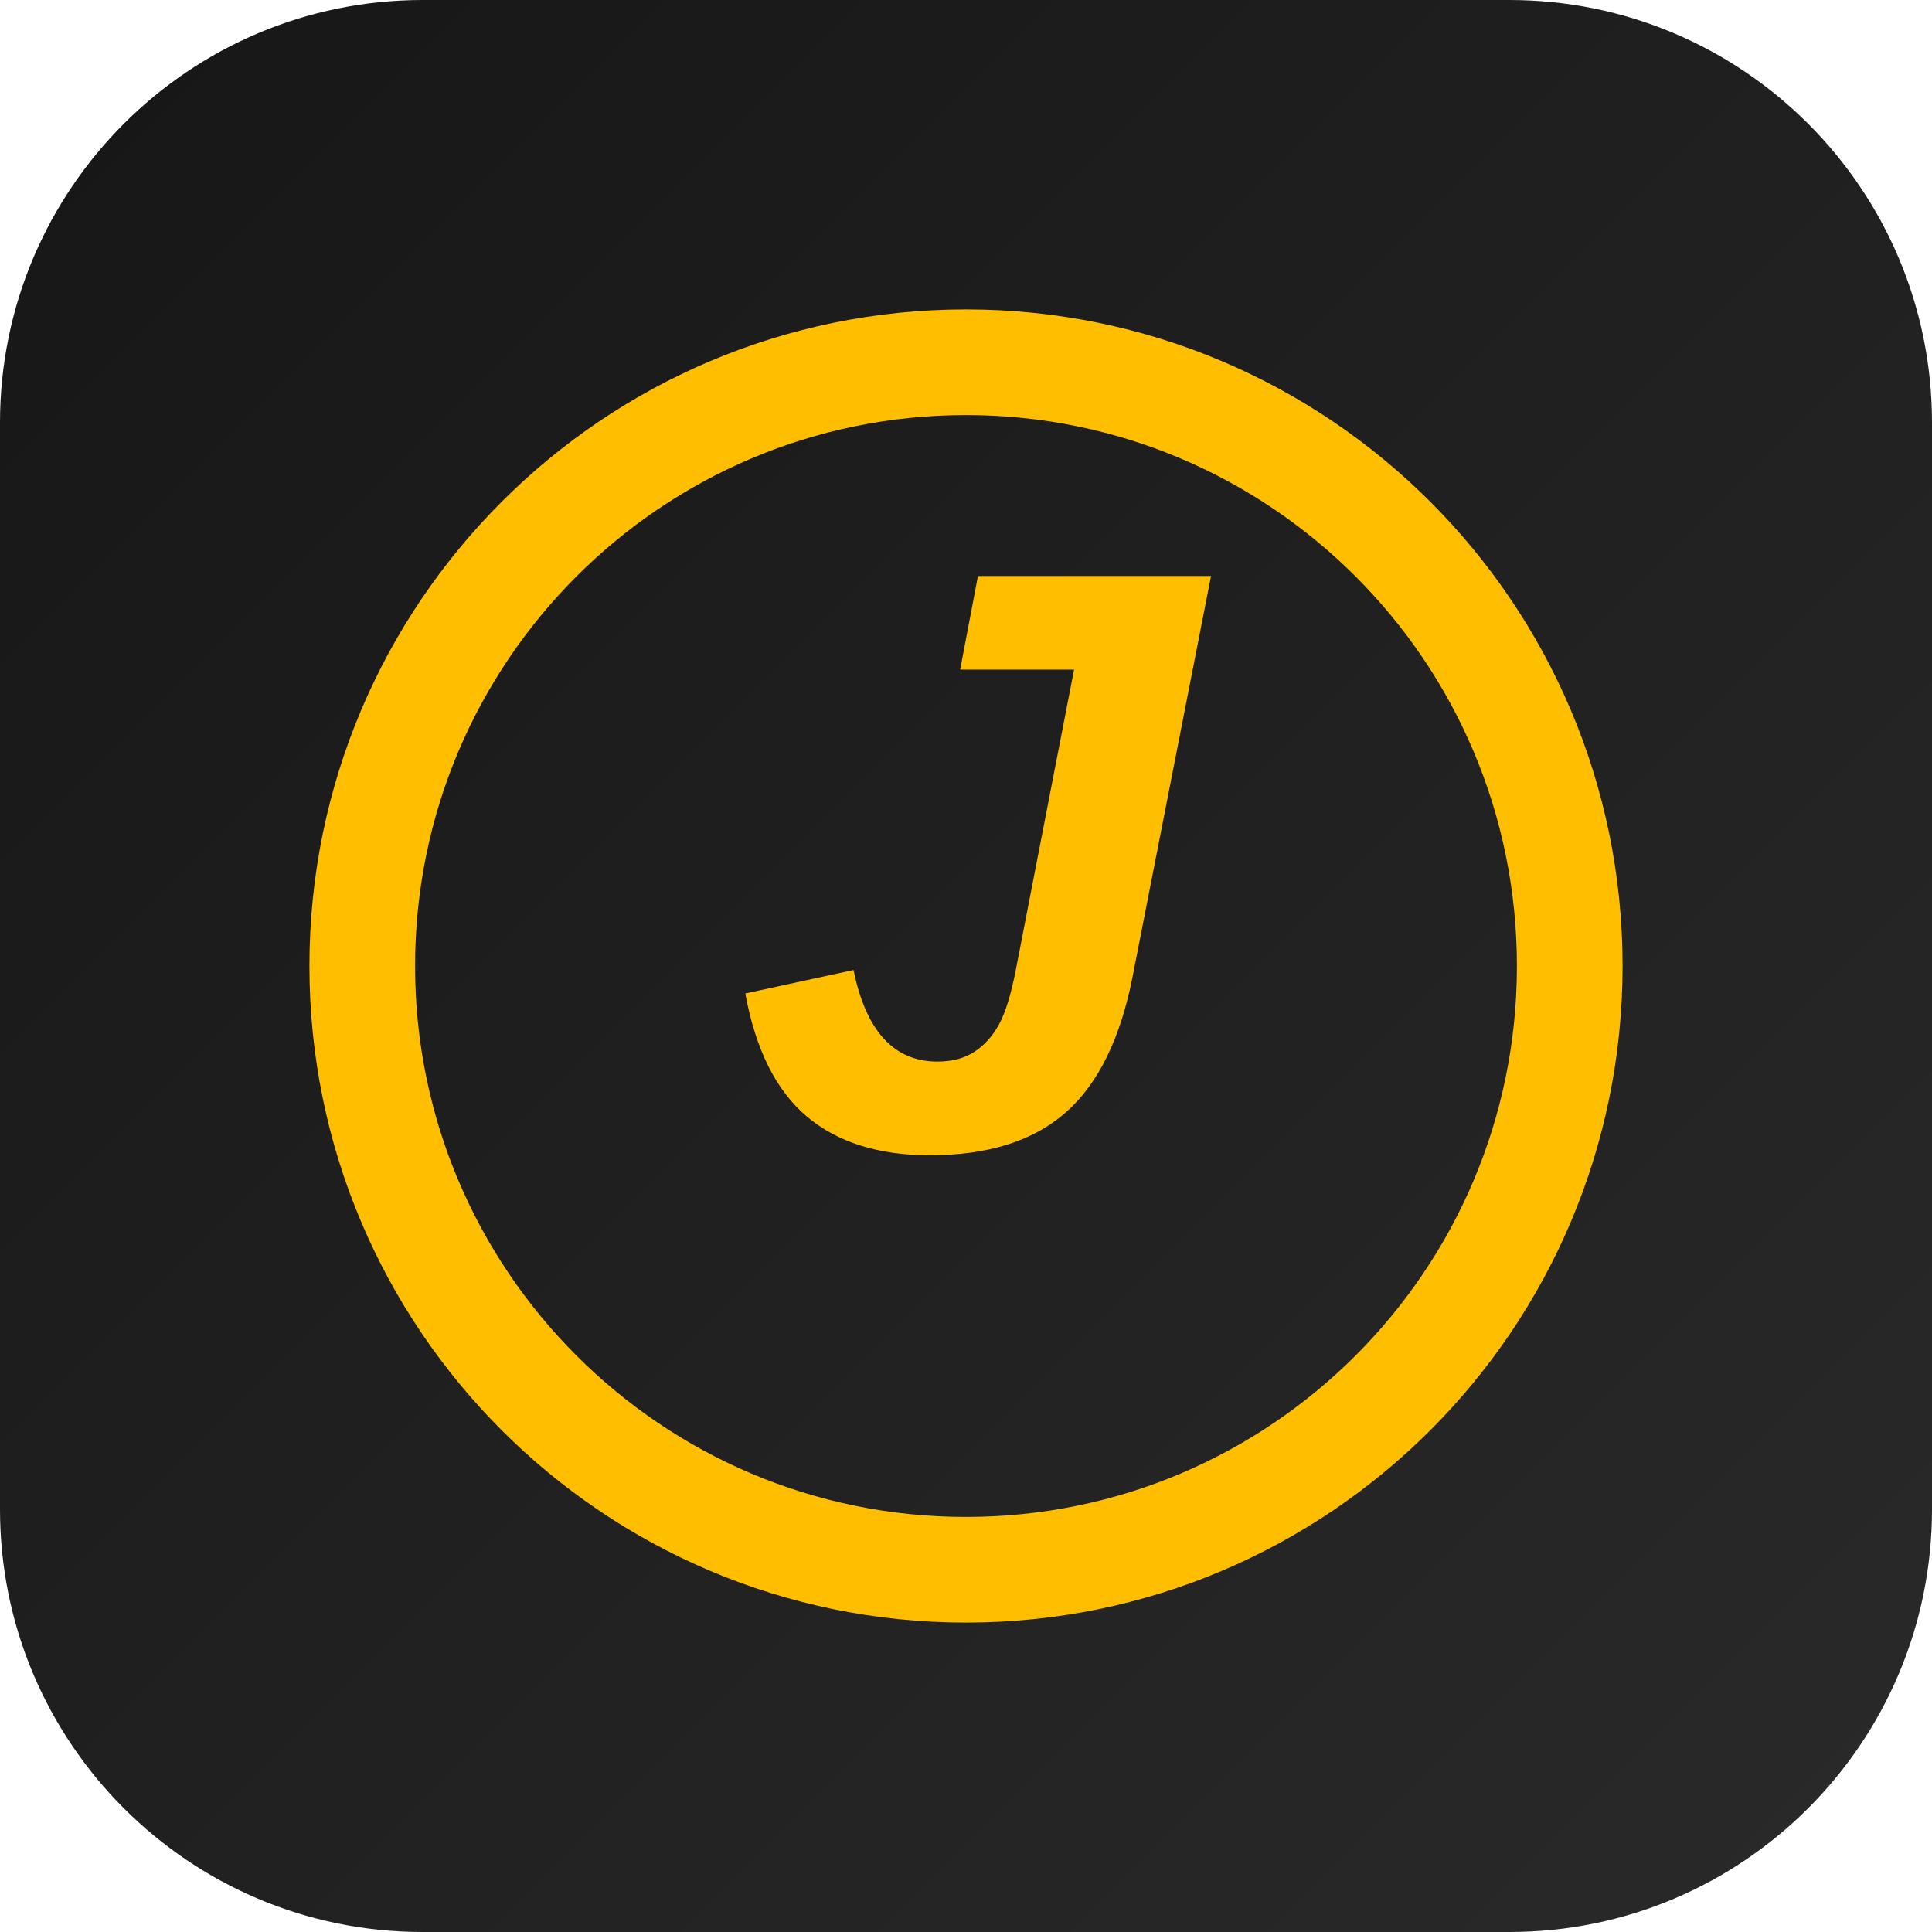
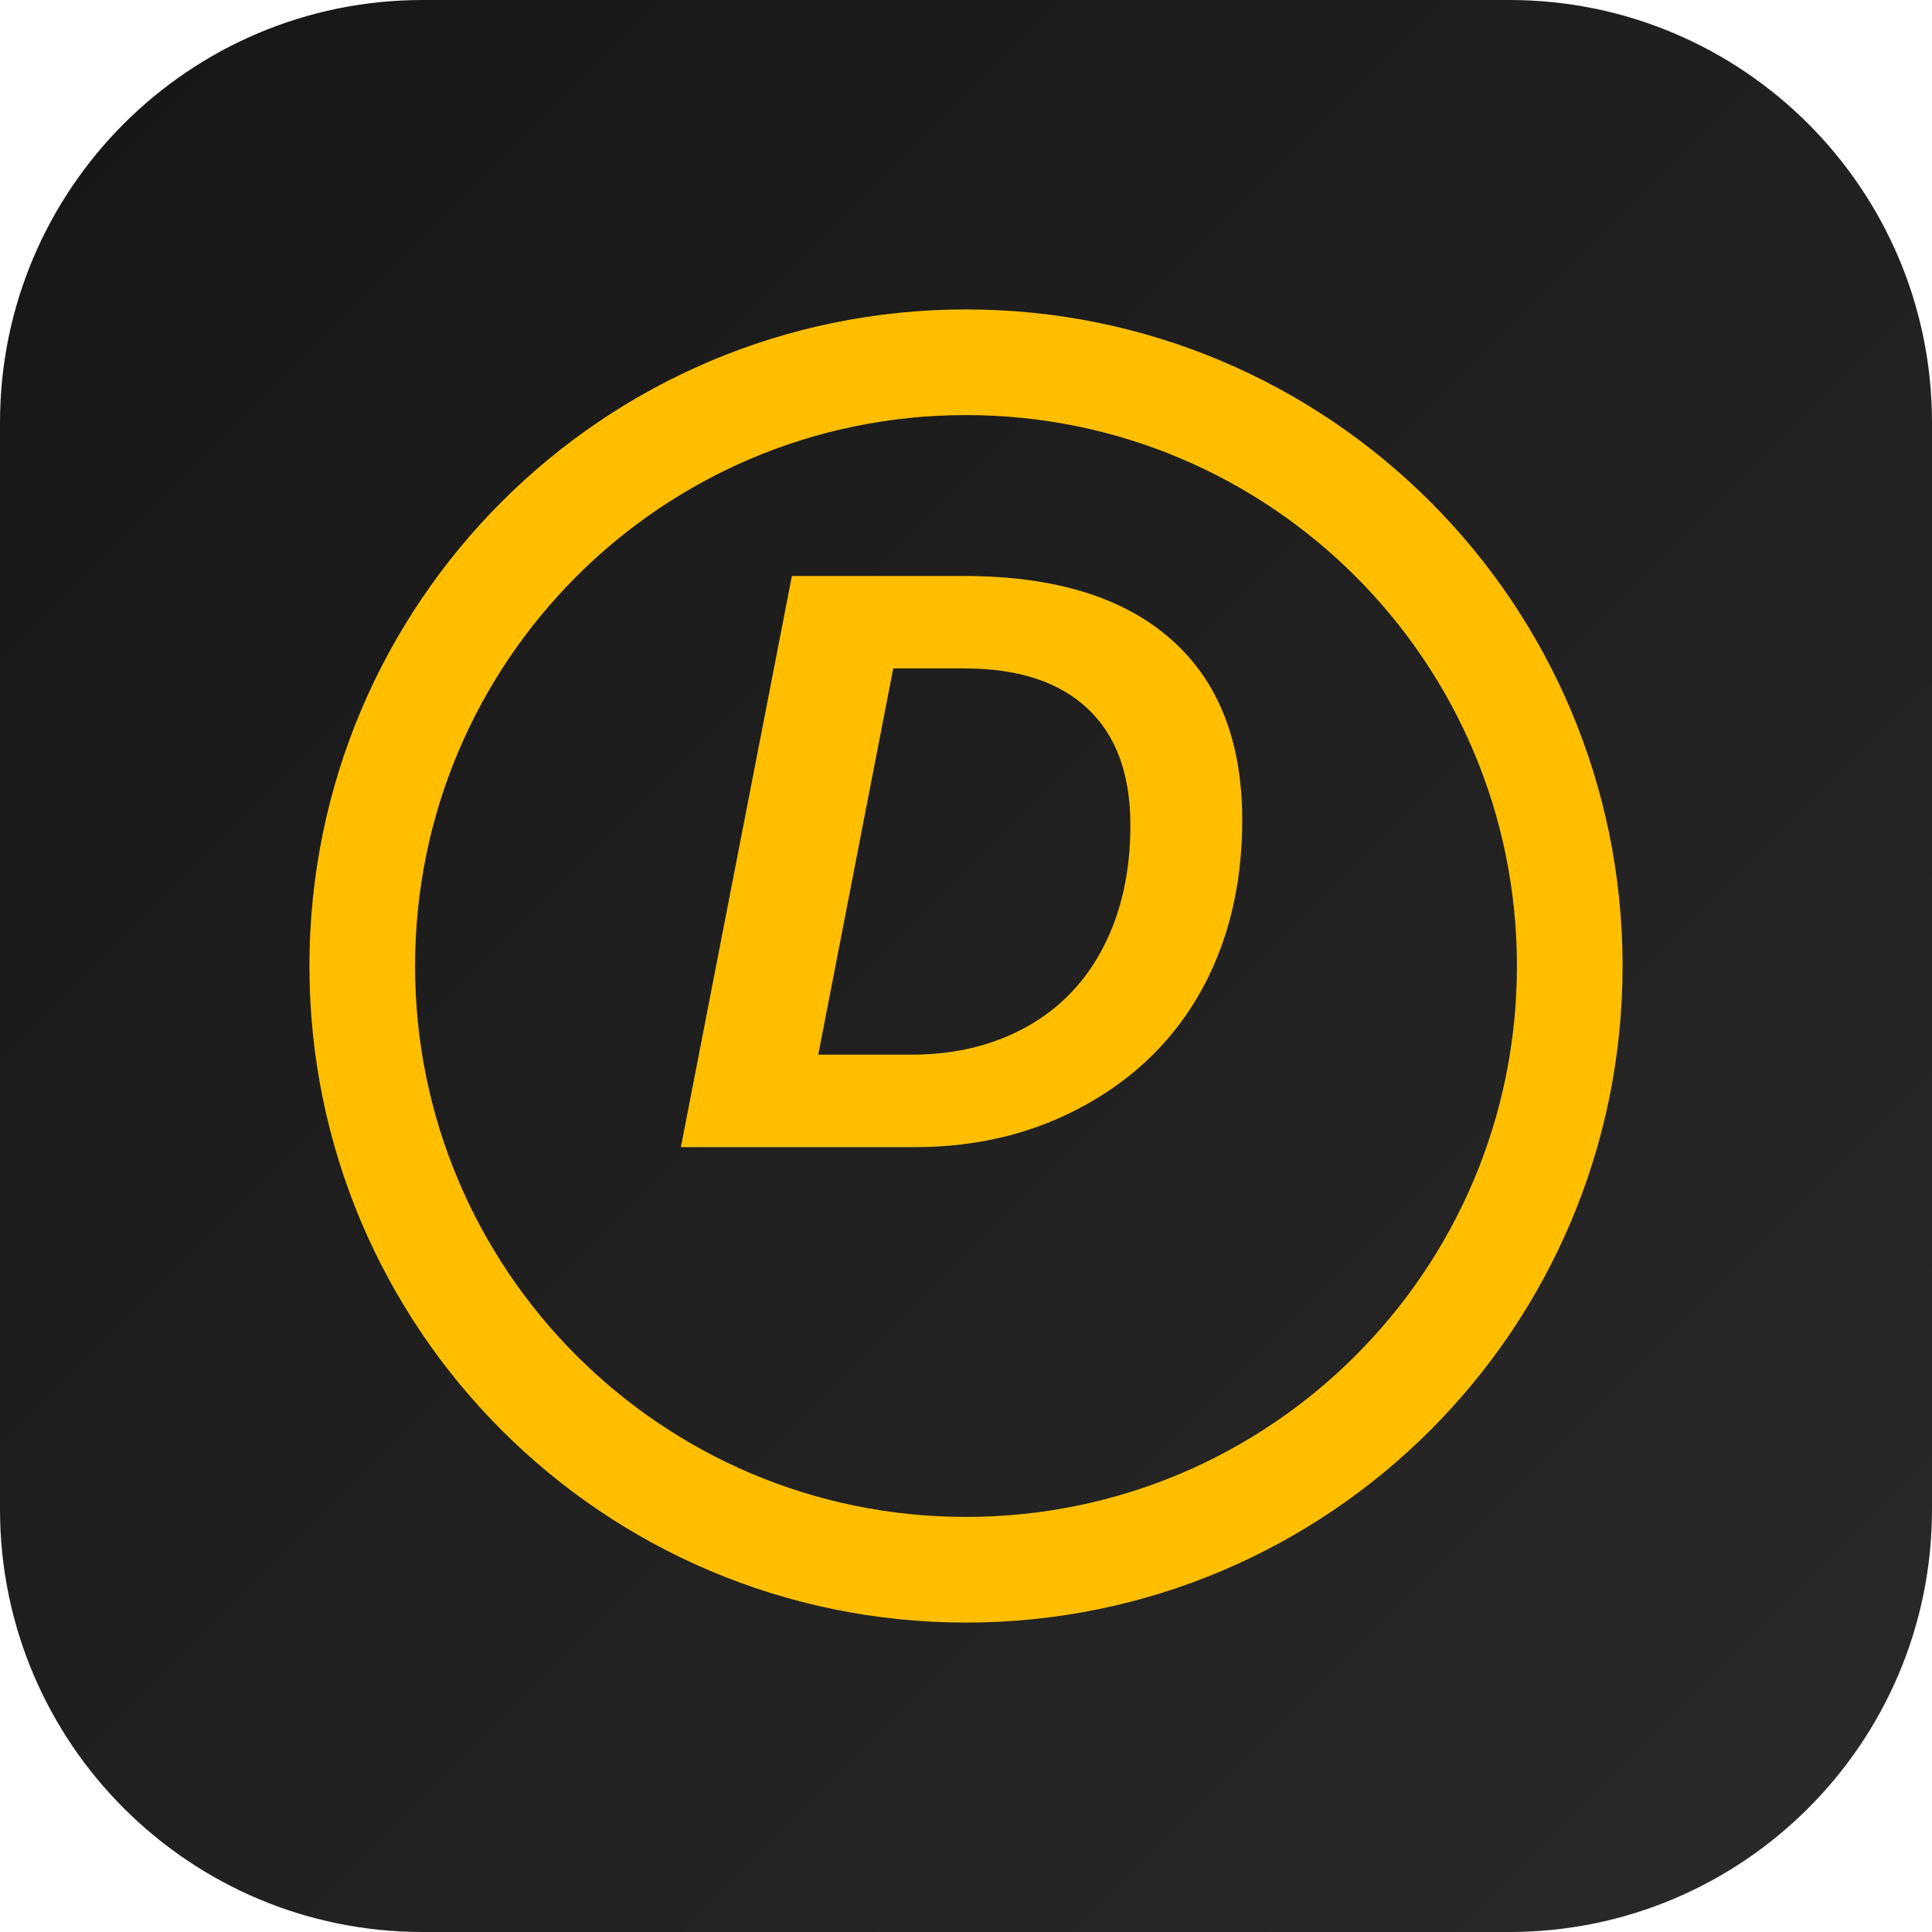
<svg xmlns="http://www.w3.org/2000/svg" viewBox="0 0 512 512" role="img" aria-labelledby="title desc">
  <defs>
    <linearGradient id="bg" x1="0%" y1="0%" x2="100%" y2="100%">
      <stop offset="0%" stop-color="#161616" />
      <stop offset="100%" stop-color="#2a2a2a" />
    </linearGradient>
  </defs>
  <rect width="512" height="512" rx="112" fill="url(#bg)" />
  <circle cx="256" cy="256" r="160" fill="none" stroke="#ffbf00" stroke-width="28" />
  <text x="256" y="304" fill="#ffbf00" font-family="Arial, Helvetica, sans-serif" font-size="220" font-style="italic" font-weight="900" text-anchor="middle">
-     J
+     D
  </text>
</svg>
